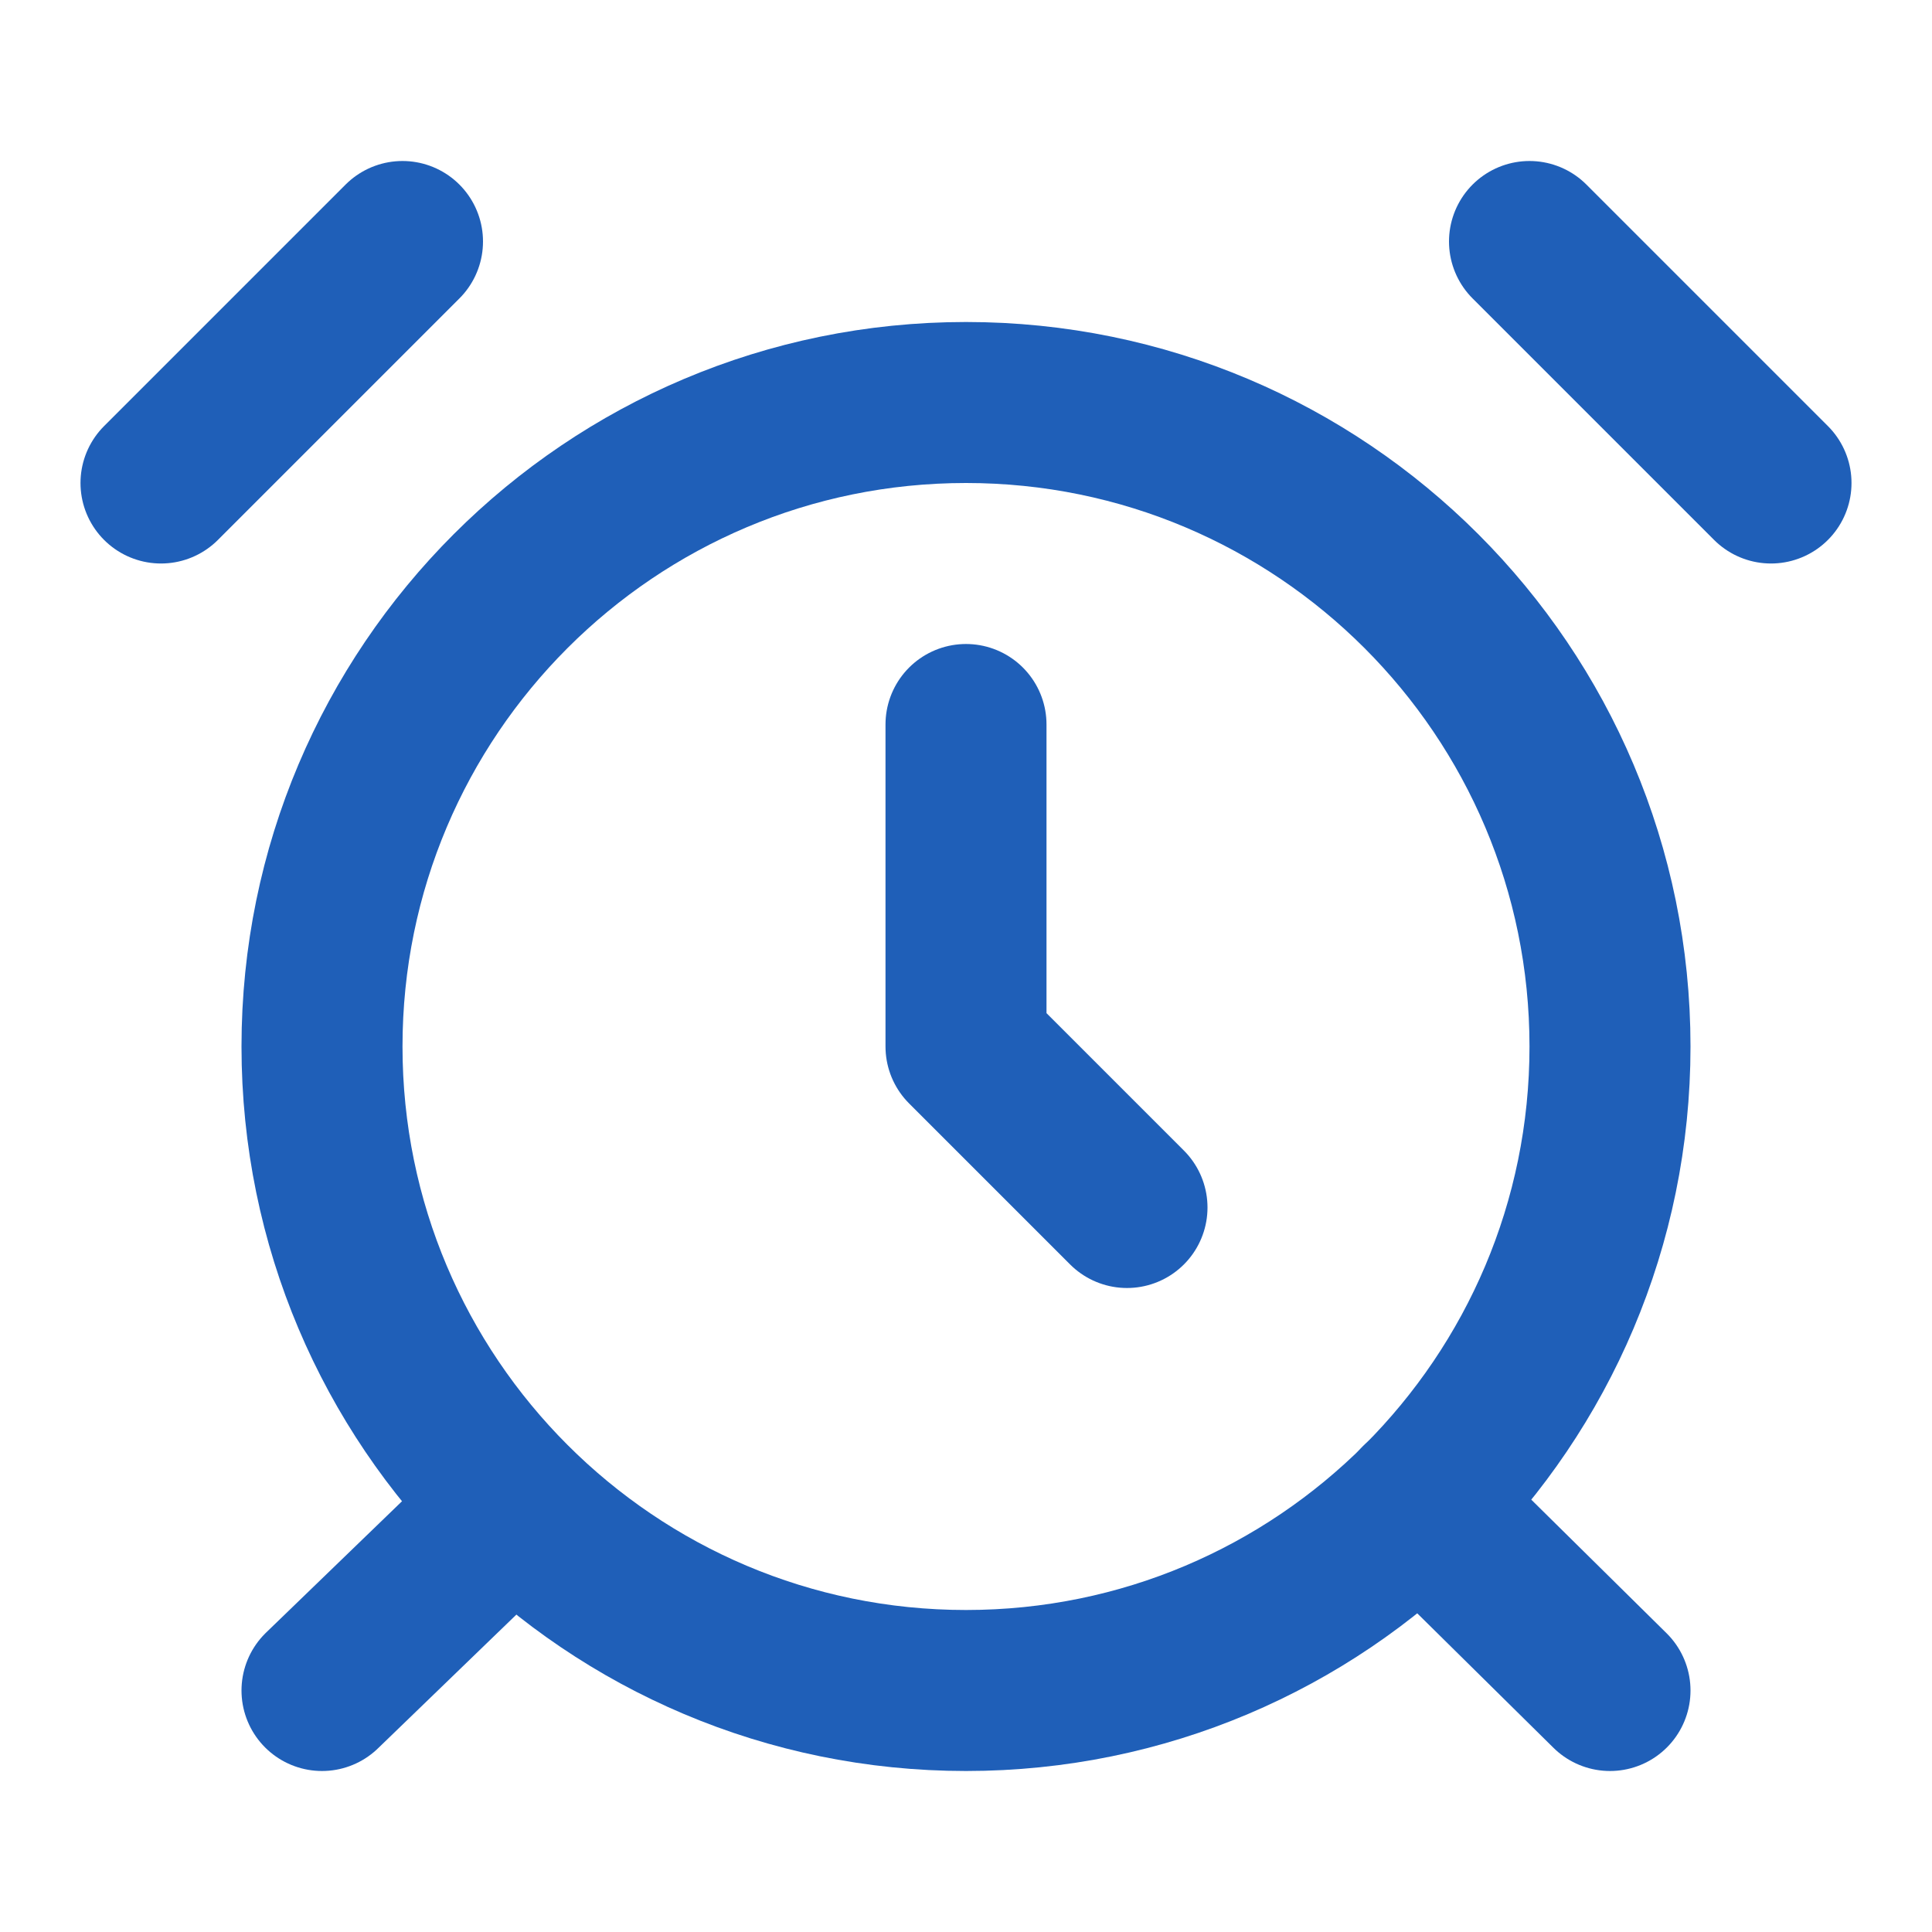
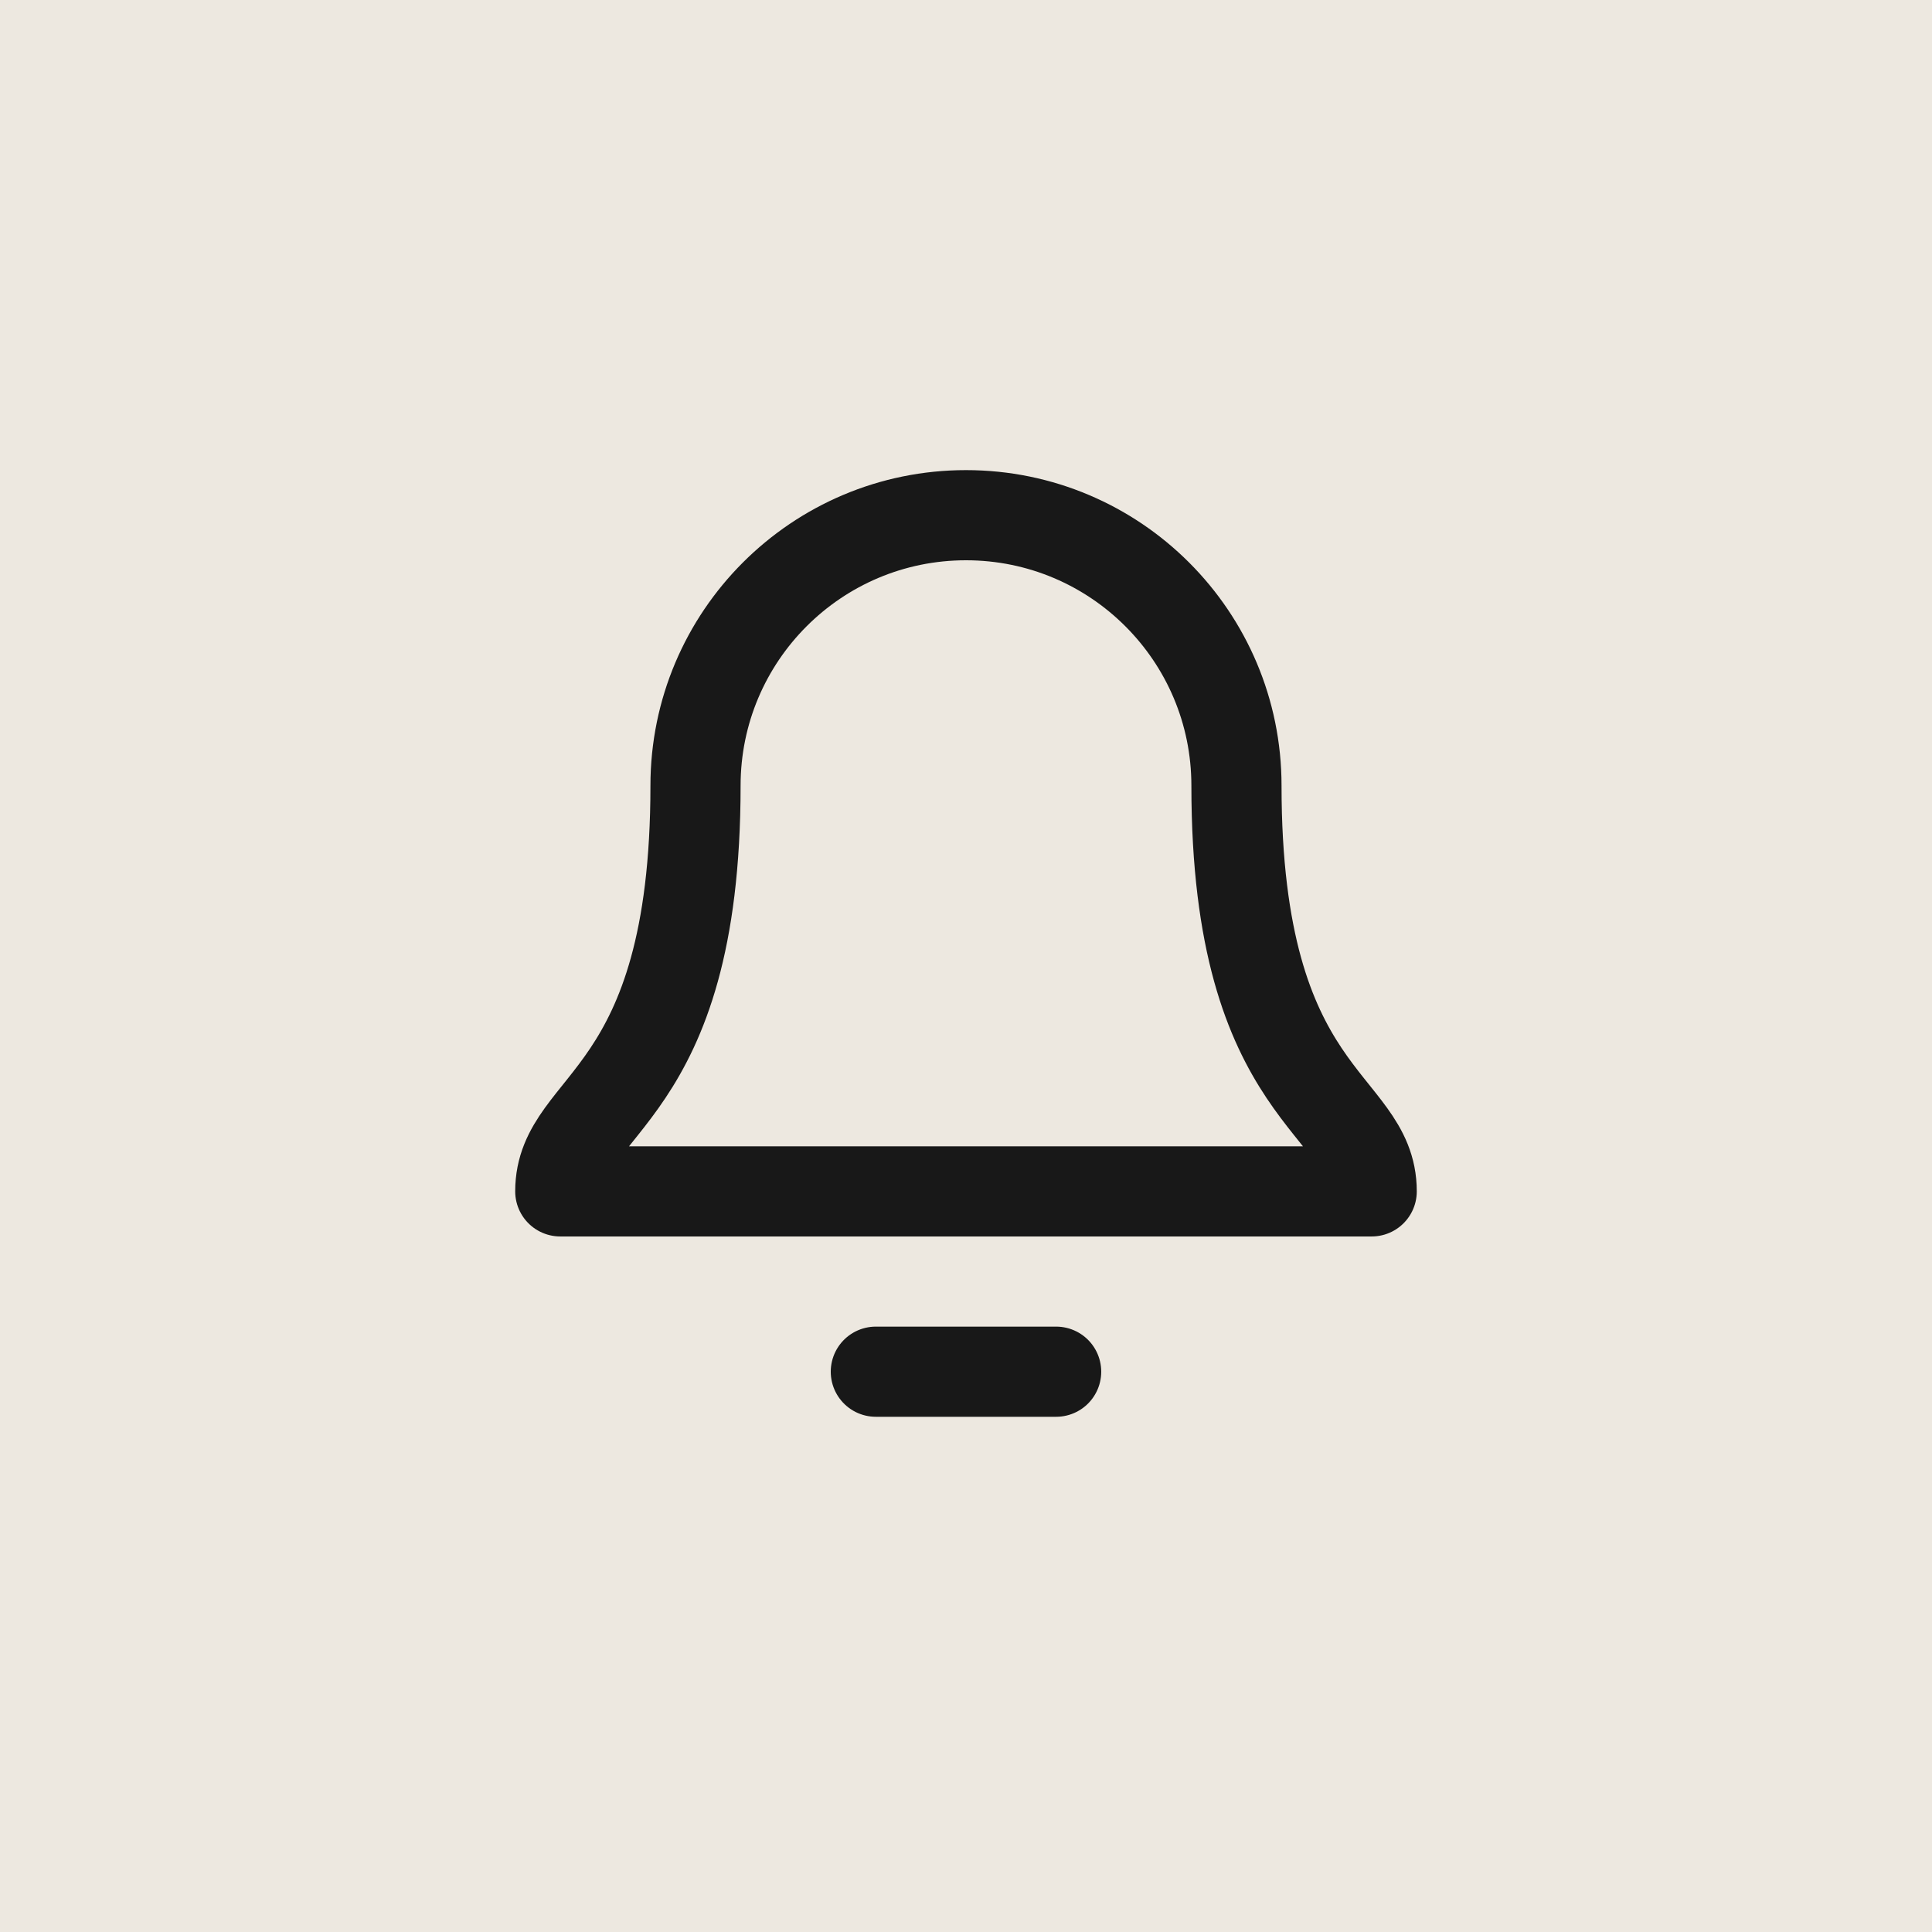
- <svg xmlns="http://www.w3.org/2000/svg" viewBox="0 0 24 24" fill="none" stroke-width="2" stroke-linecap="round" stroke-linejoin="round" role="img" aria-label="Silicon Remind">
-   <style>svg{stroke:#1F5FB8}@media (prefers-color-scheme:dark){svg{stroke:#6AA0EE}}</style>
-   <circle cx="12" cy="13" r="8" />
-   <path d="M12 9v4l2 2" />
-   <path d="M5 3 2 6" />
-   <path d="m22 6-3-3" />
-   <path d="M6.38 18.7 4 21" />
-   <path d="M17.64 18.67 20 21" />
+ <svg xmlns="http://www.w3.org/2000/svg" viewBox="0 0 64 64">
+   <rect width="64" height="64" fill="#EDE8E0" />
+   <g transform="translate(14.08 14.08) scale(1.4933)" fill="none" stroke="#181818" stroke-width="2" stroke-linecap="round" stroke-linejoin="round">
+     <path d="M18 8a6 6 0 0 0-12 0c0 7-3 7-3 9h18c0-2-3-2-3-9" />
+     <path d="M10 21h4" />
+   </g>
</svg>
